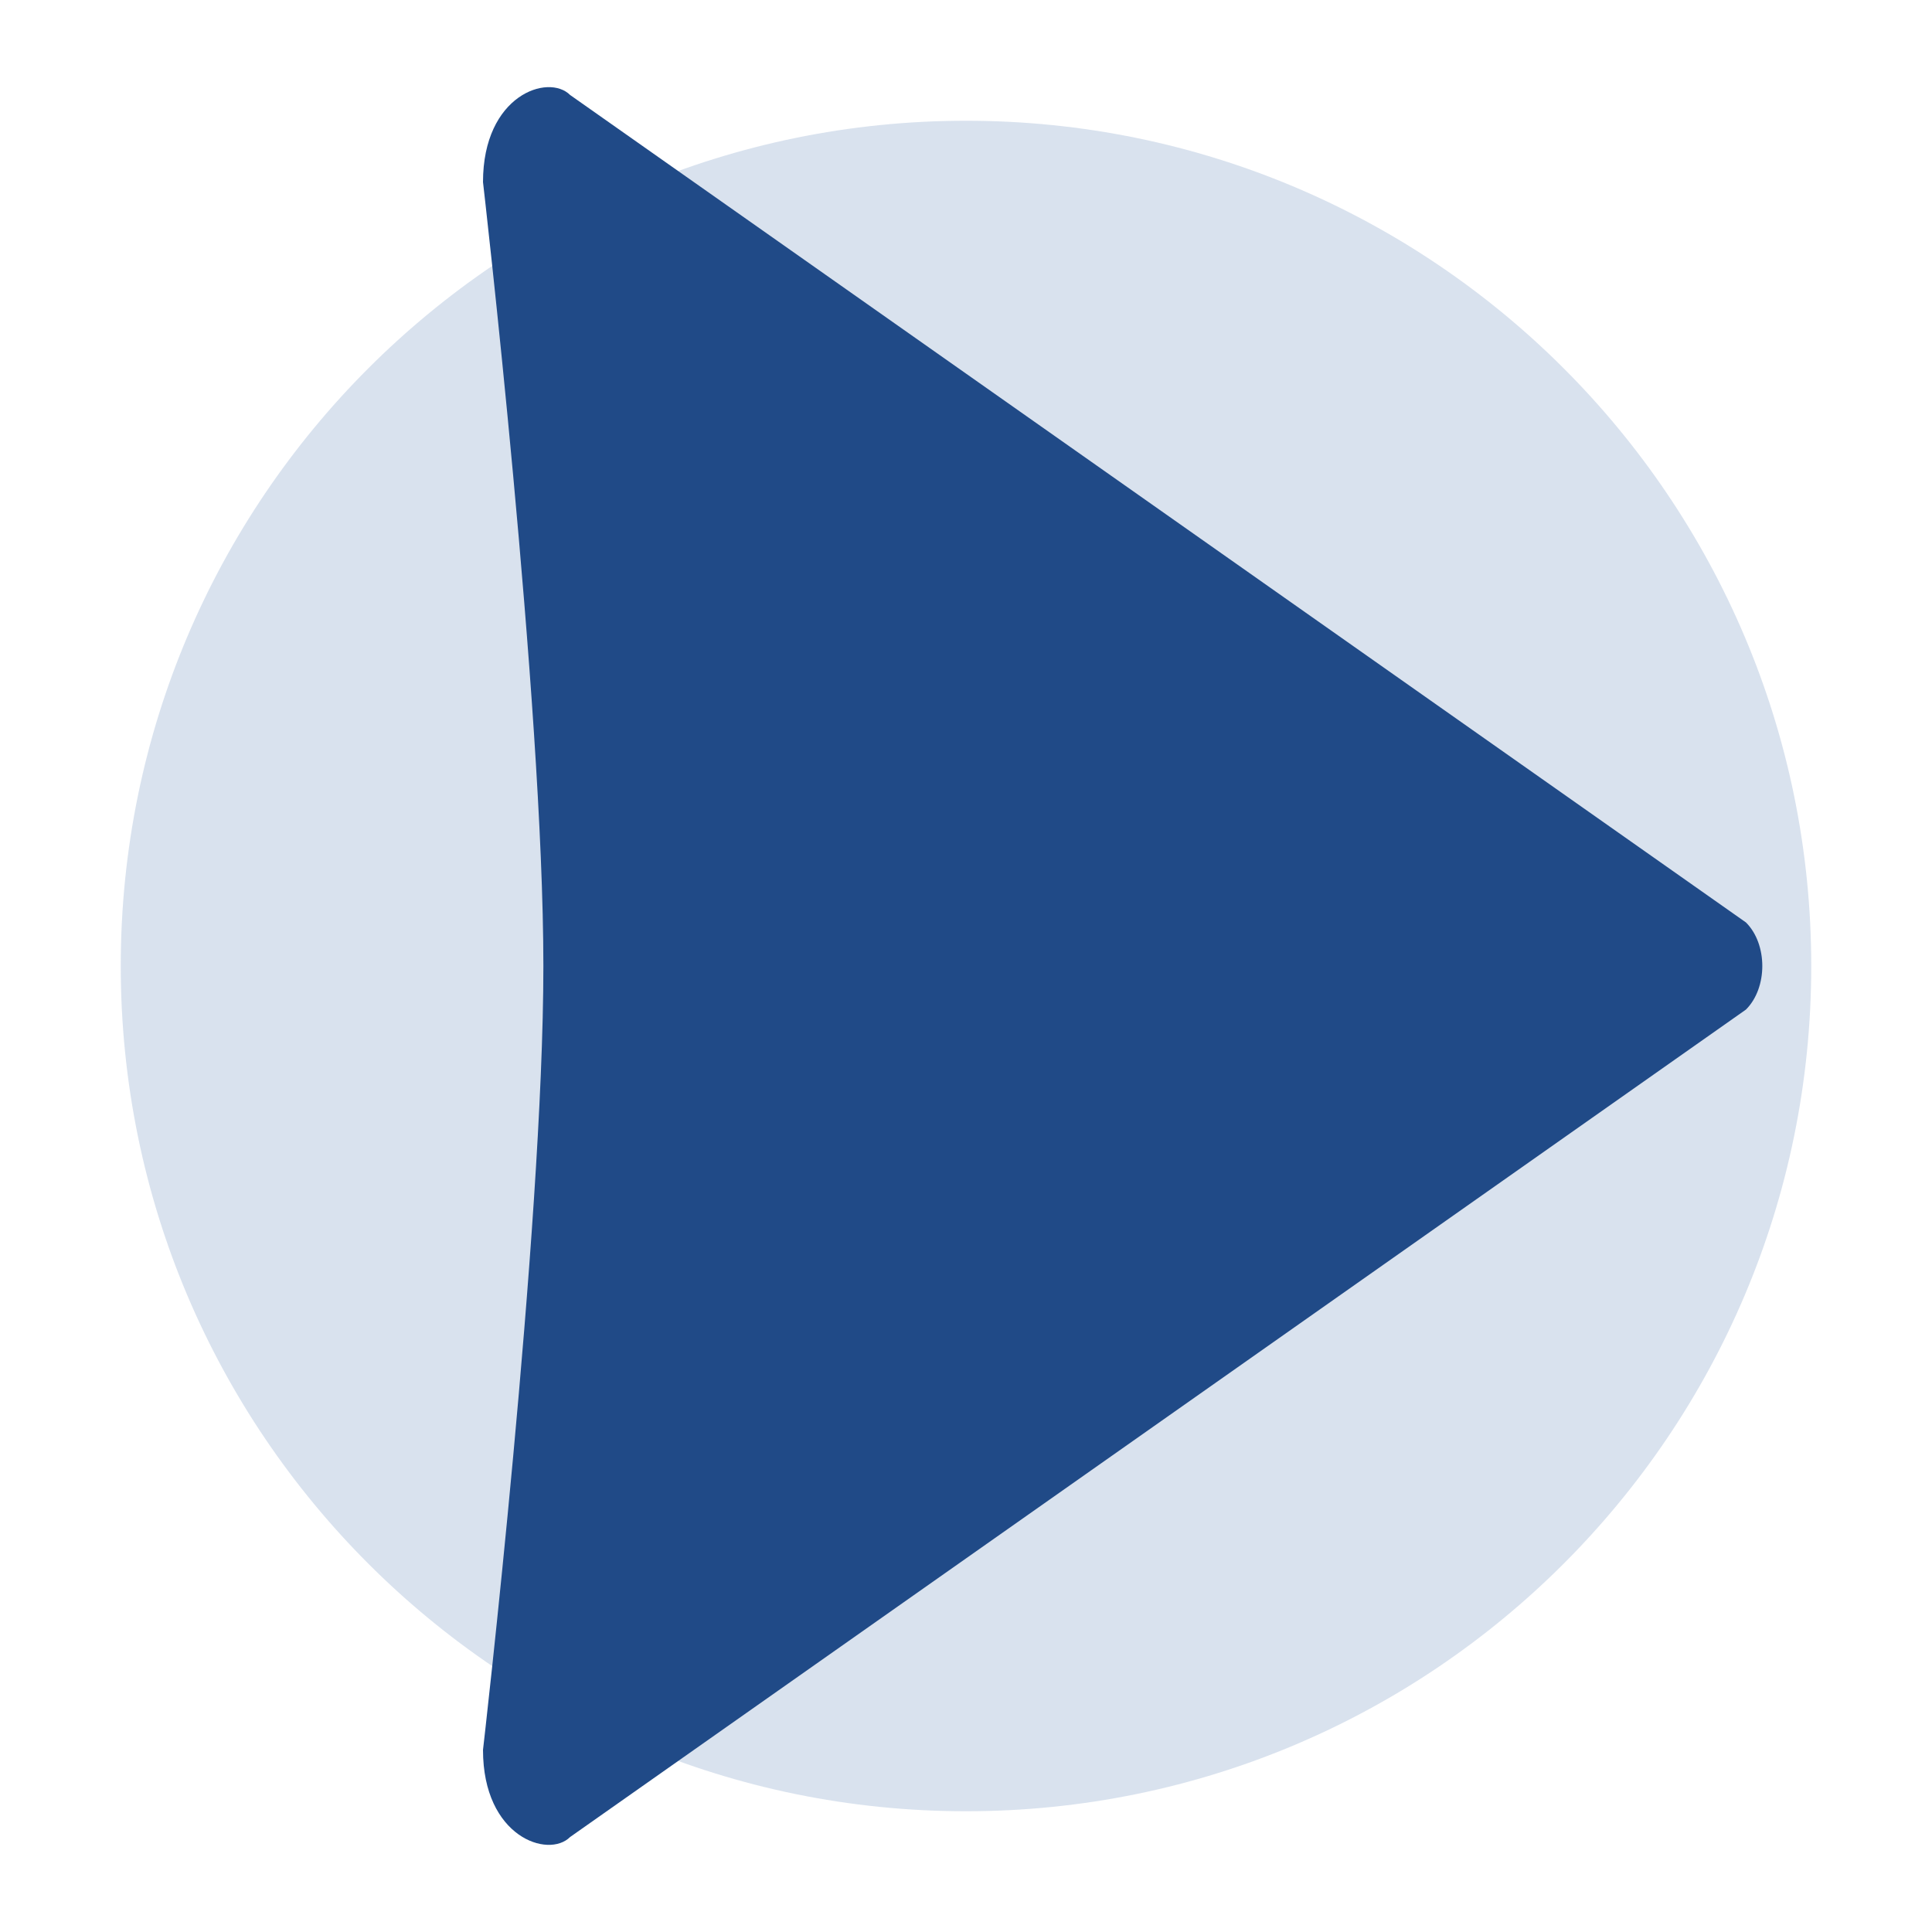
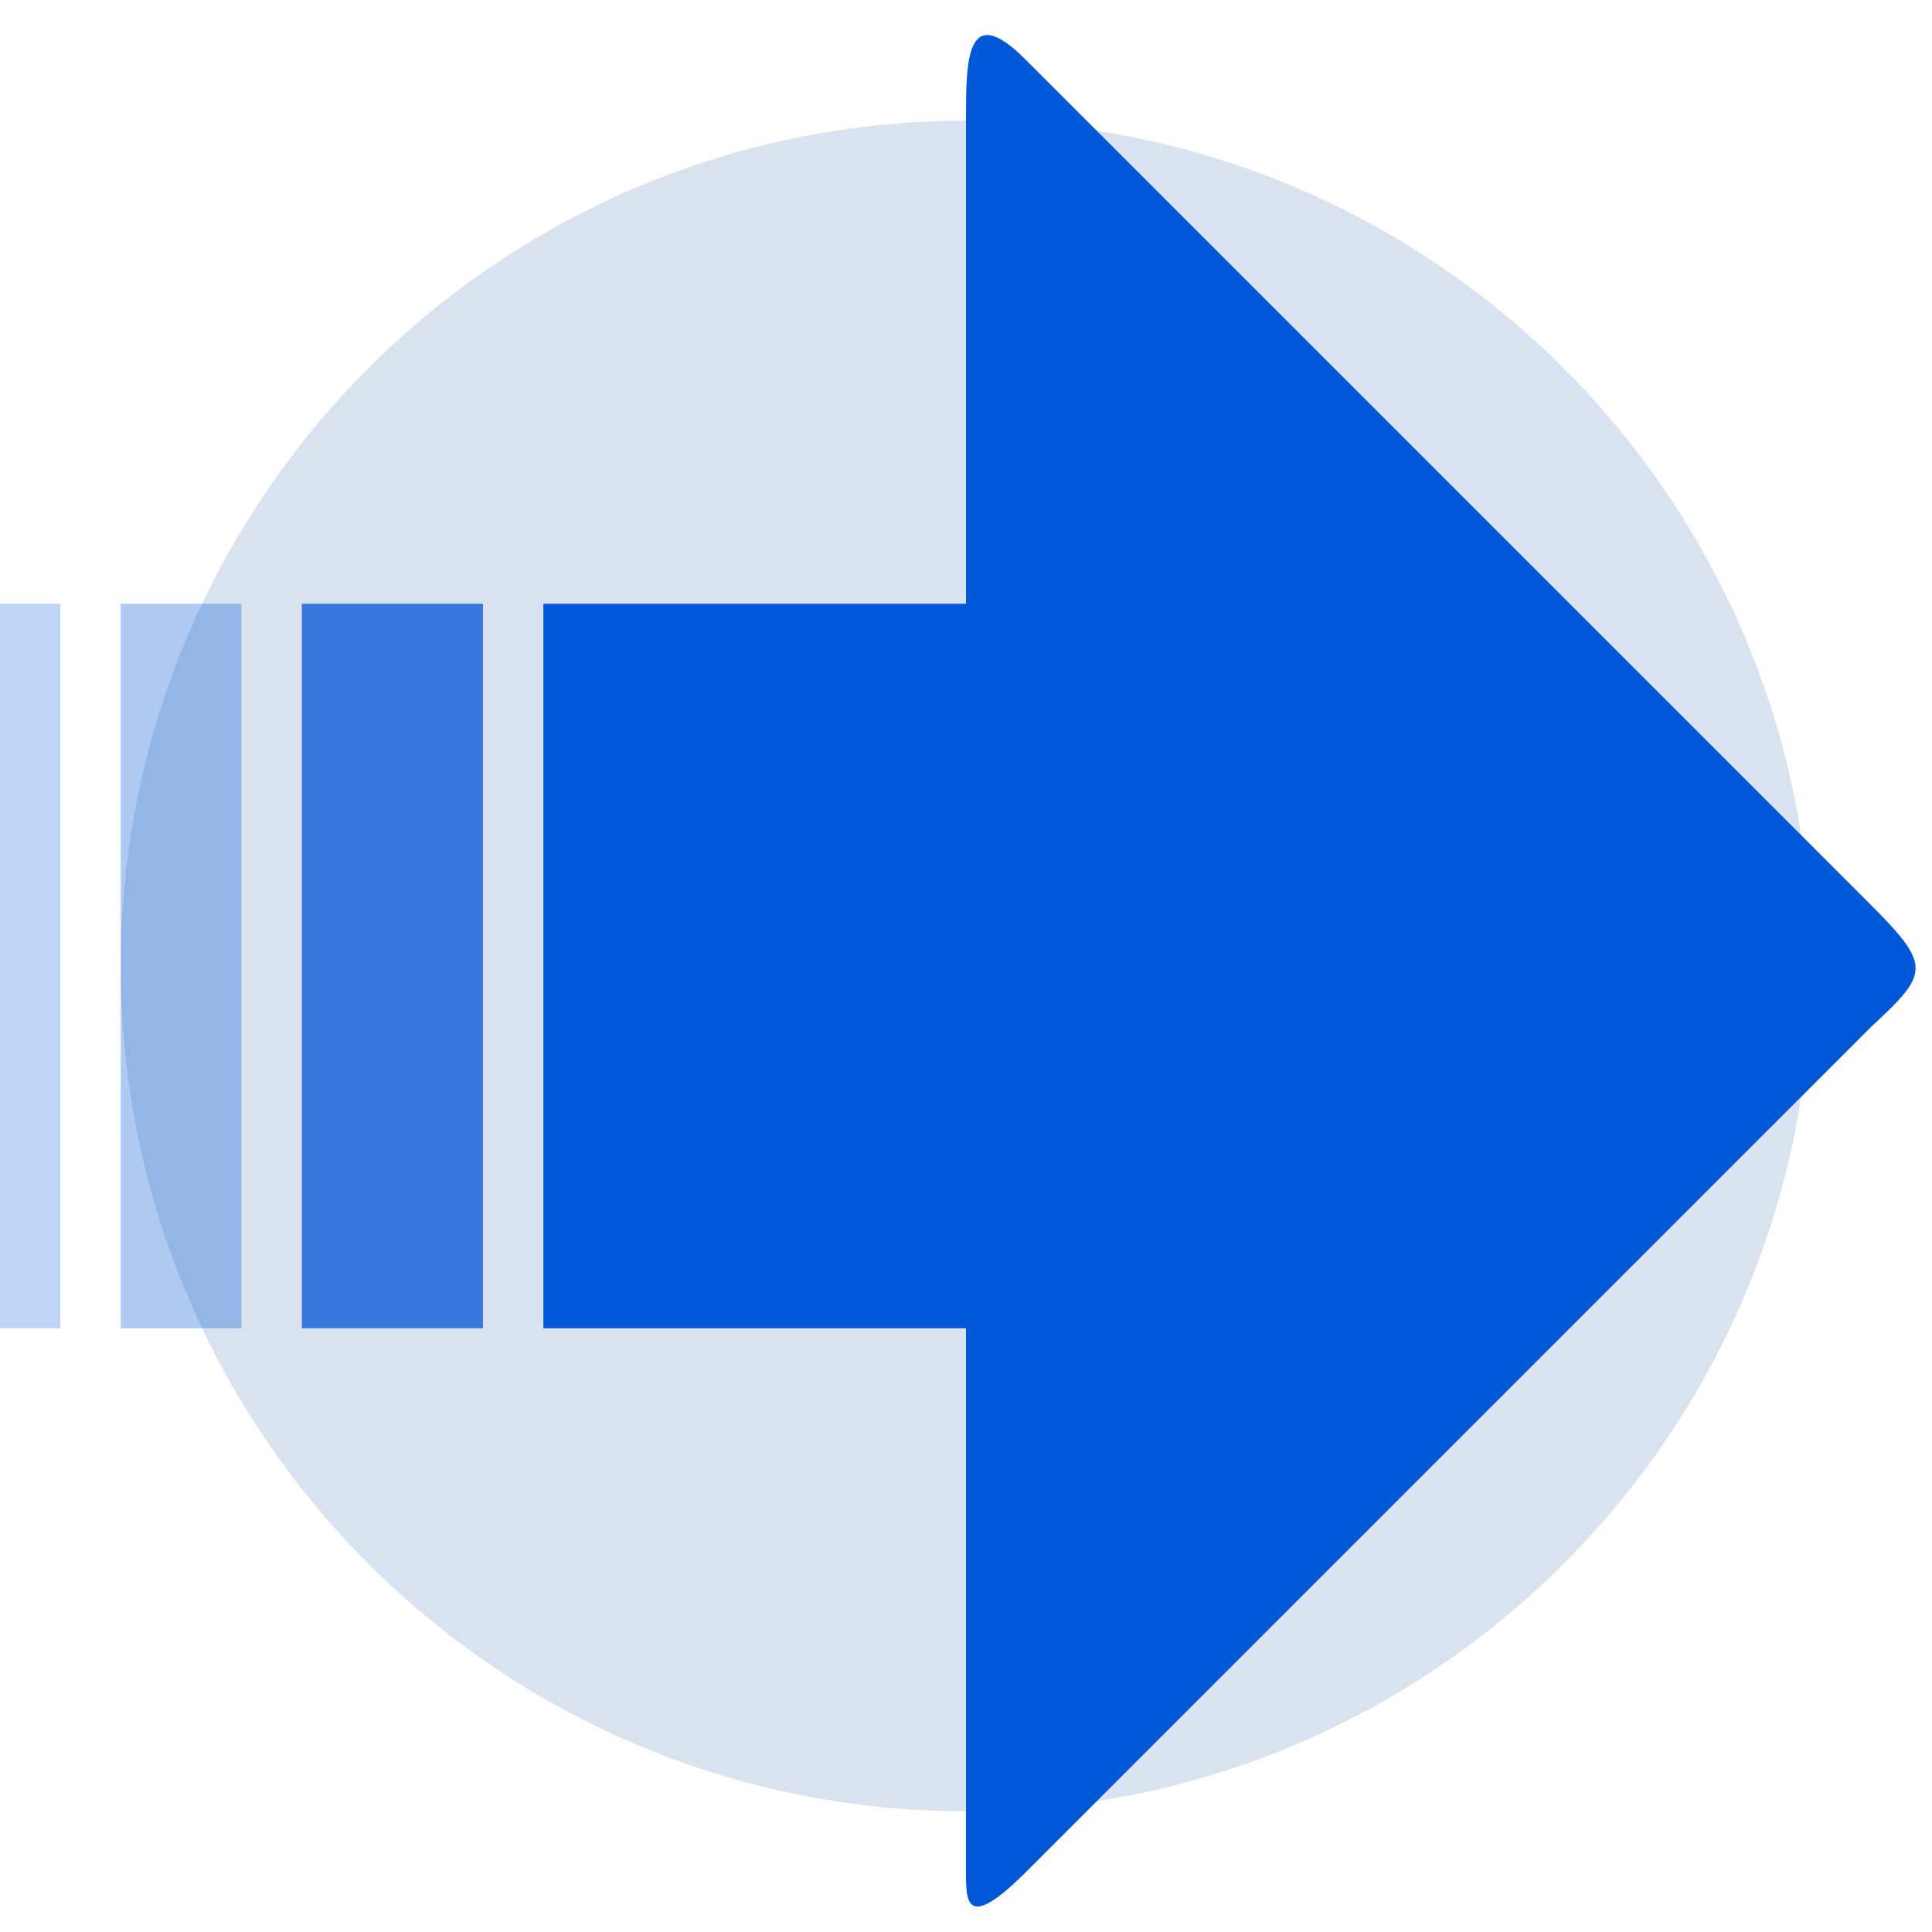
<svg xmlns="http://www.w3.org/2000/svg" width="128" height="128" viewBox="0 0 128 128" version="1.1" id="svg138">
  <defs id="defs135">
    <filter style="color-interpolation-filters:sRGB;" id="filter15" x="-0.188" y="-0.141" width="1.493" height="1.371">
      <feFlood result="flood" in="SourceGraphic" flood-opacity="0.498" flood-color="rgb(0,0,0)" id="feFlood14" />
      <feGaussianBlur result="blur" in="SourceGraphic" stdDeviation="5.625" id="feGaussianBlur14" />
      <feOffset result="offset" in="blur" dx="8.5" dy="8.6" id="feOffset14" />
      <feComposite result="comp1" operator="in" in="flood" in2="offset" id="feComposite14" />
      <feComposite result="comp2" operator="over" in="SourceGraphic" in2="comp1" id="feComposite15" />
    </filter>
    <filter style="color-interpolation-filters:sRGB;" id="filter38" x="-0.135" y="-0.13" width="1.382" height="1.297">
      <feFlood result="flood" in="SourceGraphic" flood-opacity="0.498" flood-color="rgb(0,0,0)" id="feFlood37" />
      <feGaussianBlur result="blur" in="SourceGraphic" stdDeviation="6.079" id="feGaussianBlur37" />
      <feOffset result="offset" in="blur" dx="12" dy="4.103" id="feOffset37" />
      <feComposite result="comp1" operator="in" in="flood" in2="offset" id="feComposite37" />
      <feComposite result="comp2" operator="over" in="SourceGraphic" in2="comp1" id="feComposite38" />
    </filter>
    <filter style="color-interpolation-filters:sRGB;" id="filter850" x="-0.067" y="-0.064" width="1.21" height="1.173">
      <feFlood flood-opacity="0.522" flood-color="rgb(0,0,0)" result="flood" id="feFlood840" />
      <feComposite in="flood" in2="SourceGraphic" operator="in" result="composite1" id="feComposite842" />
      <feGaussianBlur in="composite1" stdDeviation="3" result="blur" id="feGaussianBlur844" />
      <feOffset dx="8.255" dy="5" result="offset" id="feOffset846" />
      <feComposite in="SourceGraphic" in2="offset" operator="over" result="composite2" id="feComposite848" />
    </filter>
  </defs>
-   <g id="layer3" style="display:inline">
-     <ellipse style="display:inline;fill:#3465a4;fill-opacity:0.186;stroke-width:1.167;stroke-linecap:round;stroke-linejoin:bevel;paint-order:markers fill stroke" id="path1-9" cx="64" cy="64" rx="56" ry="56" />
+   <g id="layer3" style="display:none">
    <path id="path1" style="display:none;fill:#3465a4;stroke:none;stroke-width:1.25;stroke-linecap:round;stroke-linejoin:bevel;paint-order:markers fill stroke" d="M 64,4 A 60,60 0 0 0 4,64 60,60 0 0 0 64,124 60,60 0 0 0 124,64 60,60 0 0 0 64,4 Z m 0,15 A 45,45 0 0 1 109,64 45,45 0 0 1 64,109 45,45 0 0 1 19,64 45,45 0 0 1 64,19 Z" />
-     <path style="fill:#204a87;fill-opacity:1;stroke-width:1.443;stroke-linecap:round;stroke-linejoin:bevel;paint-order:markers fill stroke" d="M 37.771,6.293 115.675,61.115 c 1.443,1.443 1.443,4.328 0,5.771 L 37.771,121.707 C 36.328,123.149 32,121.707 32,115.936 c 0,0 4,-34.573 4,-51.936 0,-17.363 -4,-51.936 -4,-51.936 0,-5.771 4.328,-7.213 5.771,-5.771 z" id="path2" />
+     <path style="fill:#0058d7;fill-opacity:1;stroke-width:1.443;stroke-linecap:round;stroke-linejoin:bevel;paint-order:markers fill stroke" d="M 37.771,6.293 115.675,61.115 c 1.443,1.443 1.443,4.328 0,5.771 L 37.771,121.707 C 36.328,123.149 32,121.707 32,115.936 c 0,0 4,-34.573 4,-51.936 0,-17.363 -4,-51.936 -4,-51.936 0,-5.771 4.328,-7.213 5.771,-5.771 z" id="path2" />
+   </g>
+   <ellipse style="display:inline;fill:#3465a4;fill-opacity:0.186;stroke-width:1.167;stroke-linecap:round;stroke-linejoin:bevel;paint-order:markers fill stroke" id="path1-9" cx="64" cy="64" rx="56" ry="56" />
+   <g id="layer2" style="display:inline">
+     <path style="fill:#0058d7;fill-opacity:1;stroke-width:2;stroke-linecap:round;stroke-linejoin:round" d="m 36,40 28,-3e-6 V 8 c -4e-6,-4 0,-8 3.939,-4.061 L 123.813,59.813 C 128,64 127.826,64.448 124,68 l -56,56 c -4,4 -4,2 -4,0.046 l 4e-6,-36.046 L 36,88 Z" id="path1084" />
+     <rect style="display:inline;fill:#0058d7;fill-opacity:0.747;stroke-width:2;stroke-linecap:round;stroke-linejoin:round" id="rect1187" width="12" height="48" x="20" y="40" />
+     <rect style="fill:#0058d7;fill-opacity:0.251;stroke-width:2;stroke-linecap:round;stroke-linejoin:round" id="rect1189" width="4" height="48" x="0" y="40" />
+     <rect style="fill:#0058d7;fill-opacity:0.319;stroke-width:2;stroke-linecap:round;stroke-linejoin:round" id="rect1197" width="8" height="48" x="8" y="40" />
  </g>
  <g id="layer1" />
</svg>
